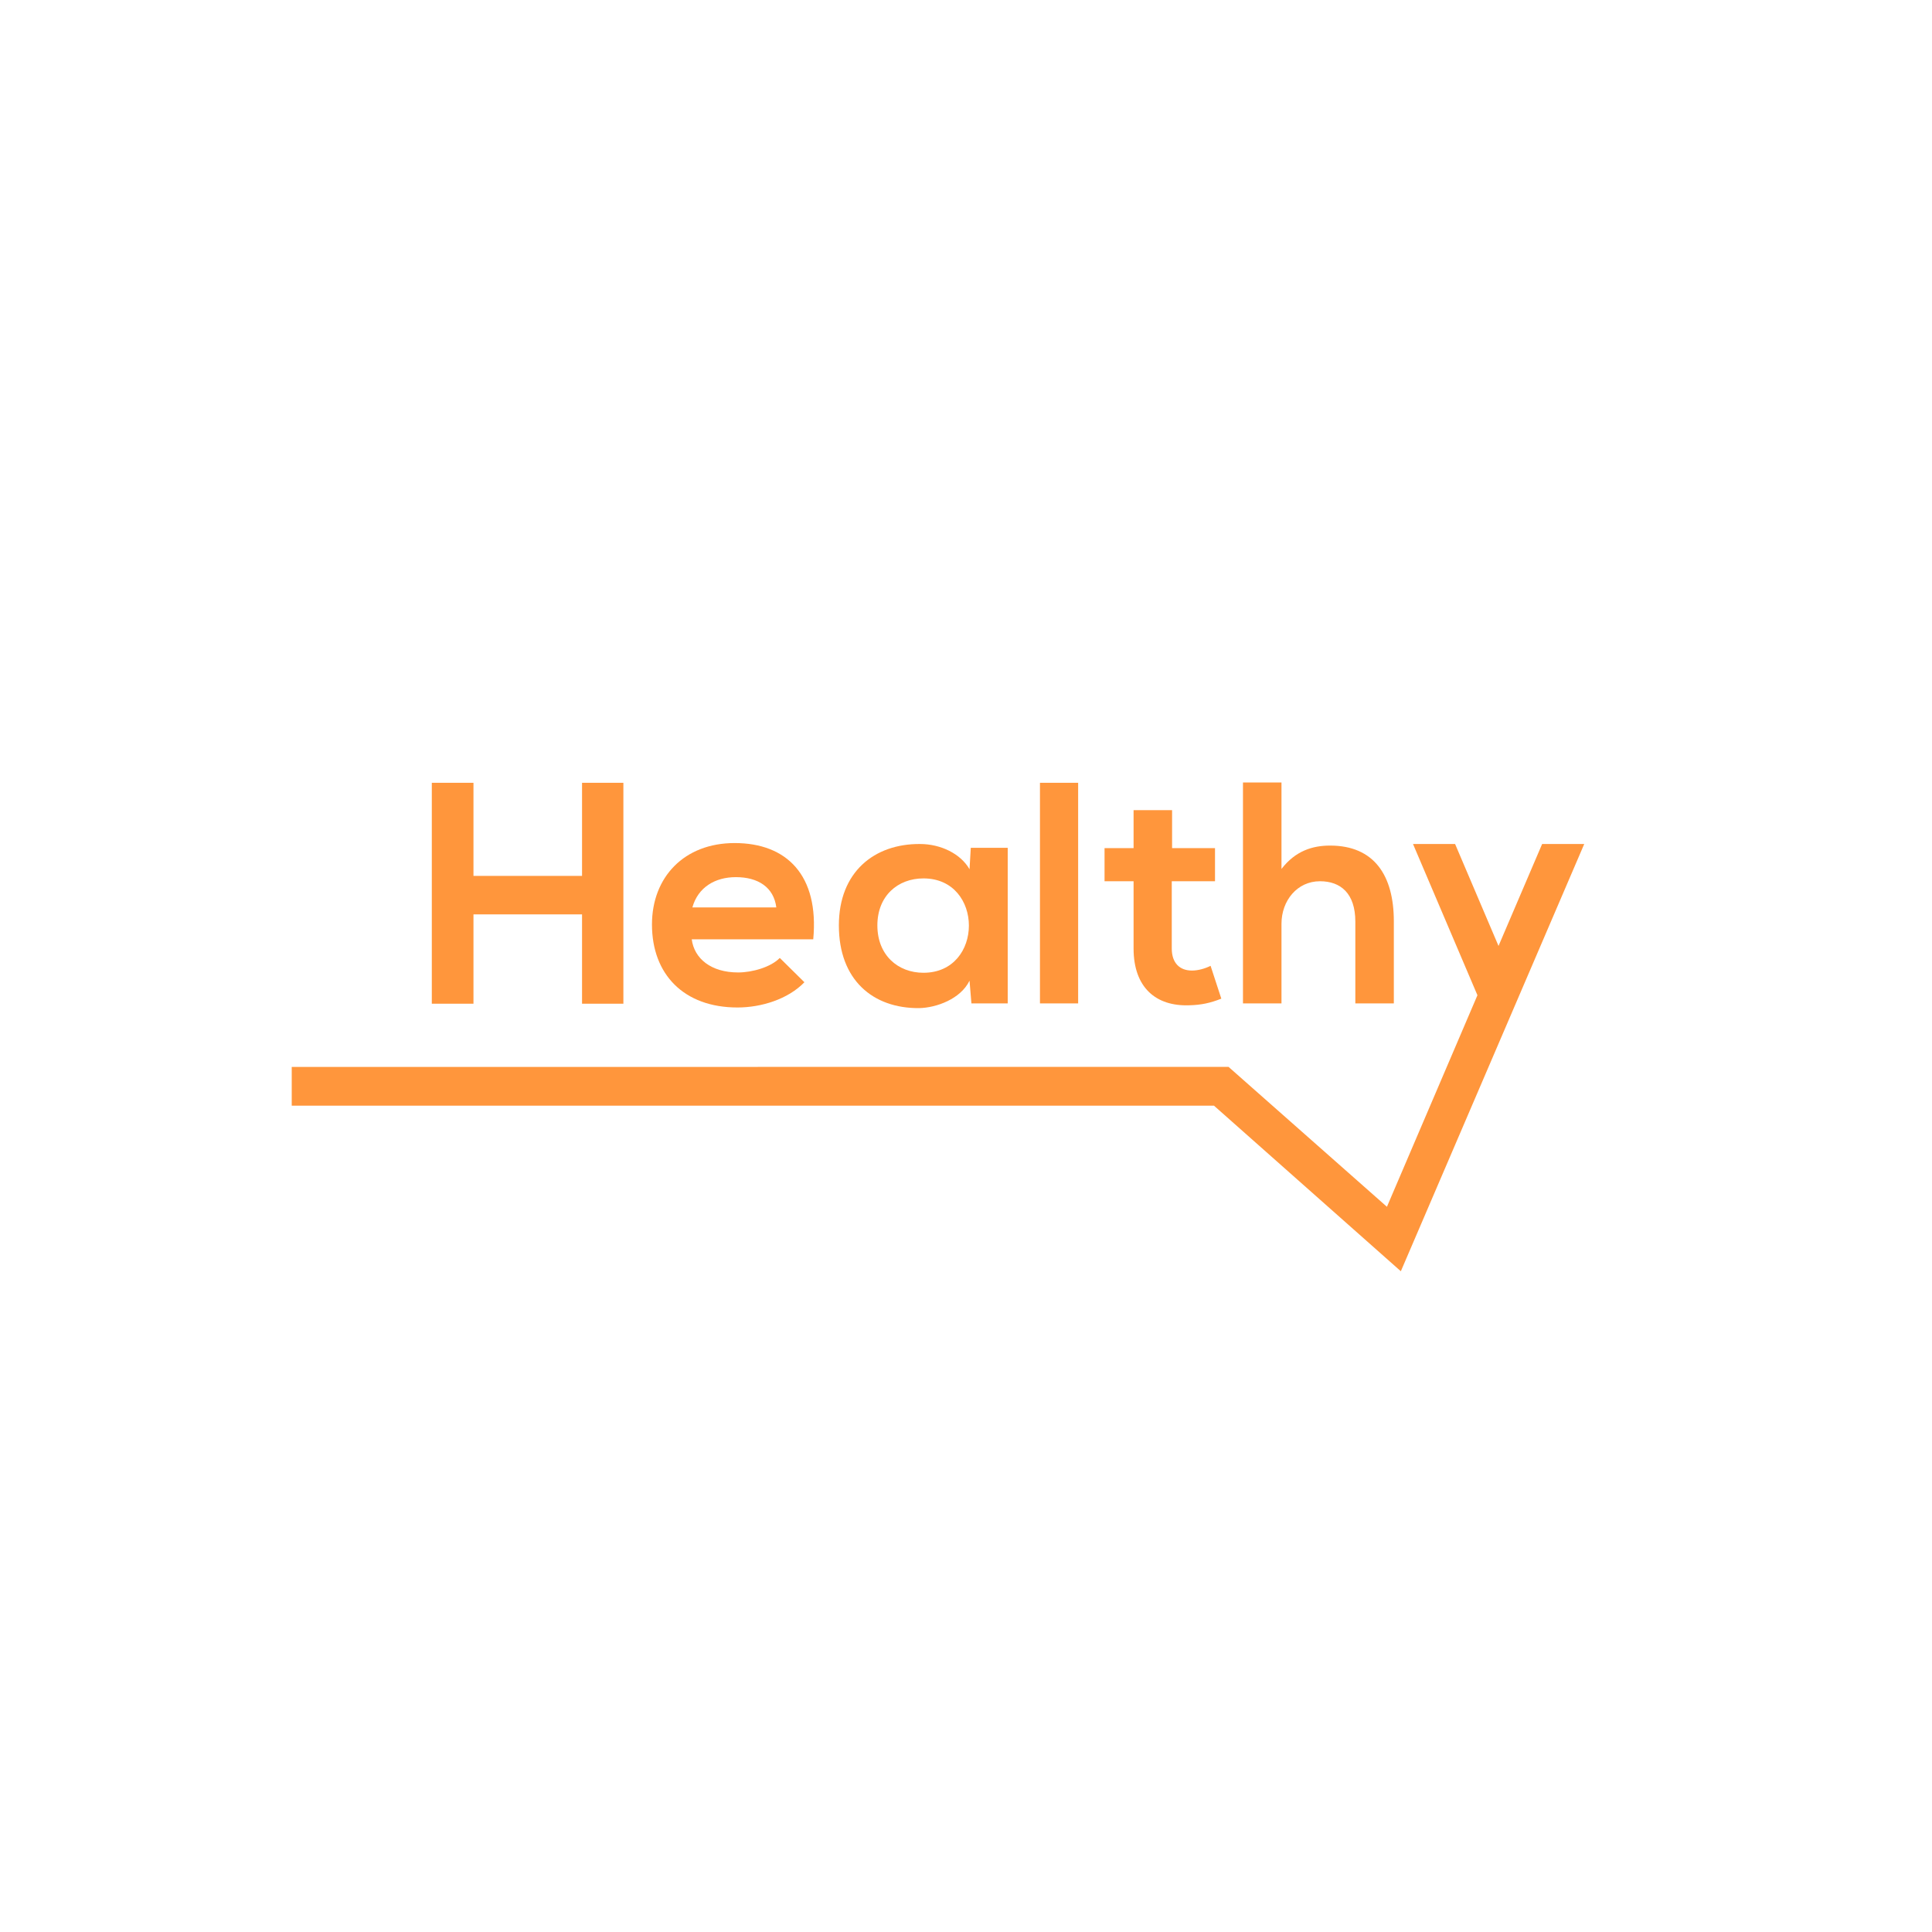
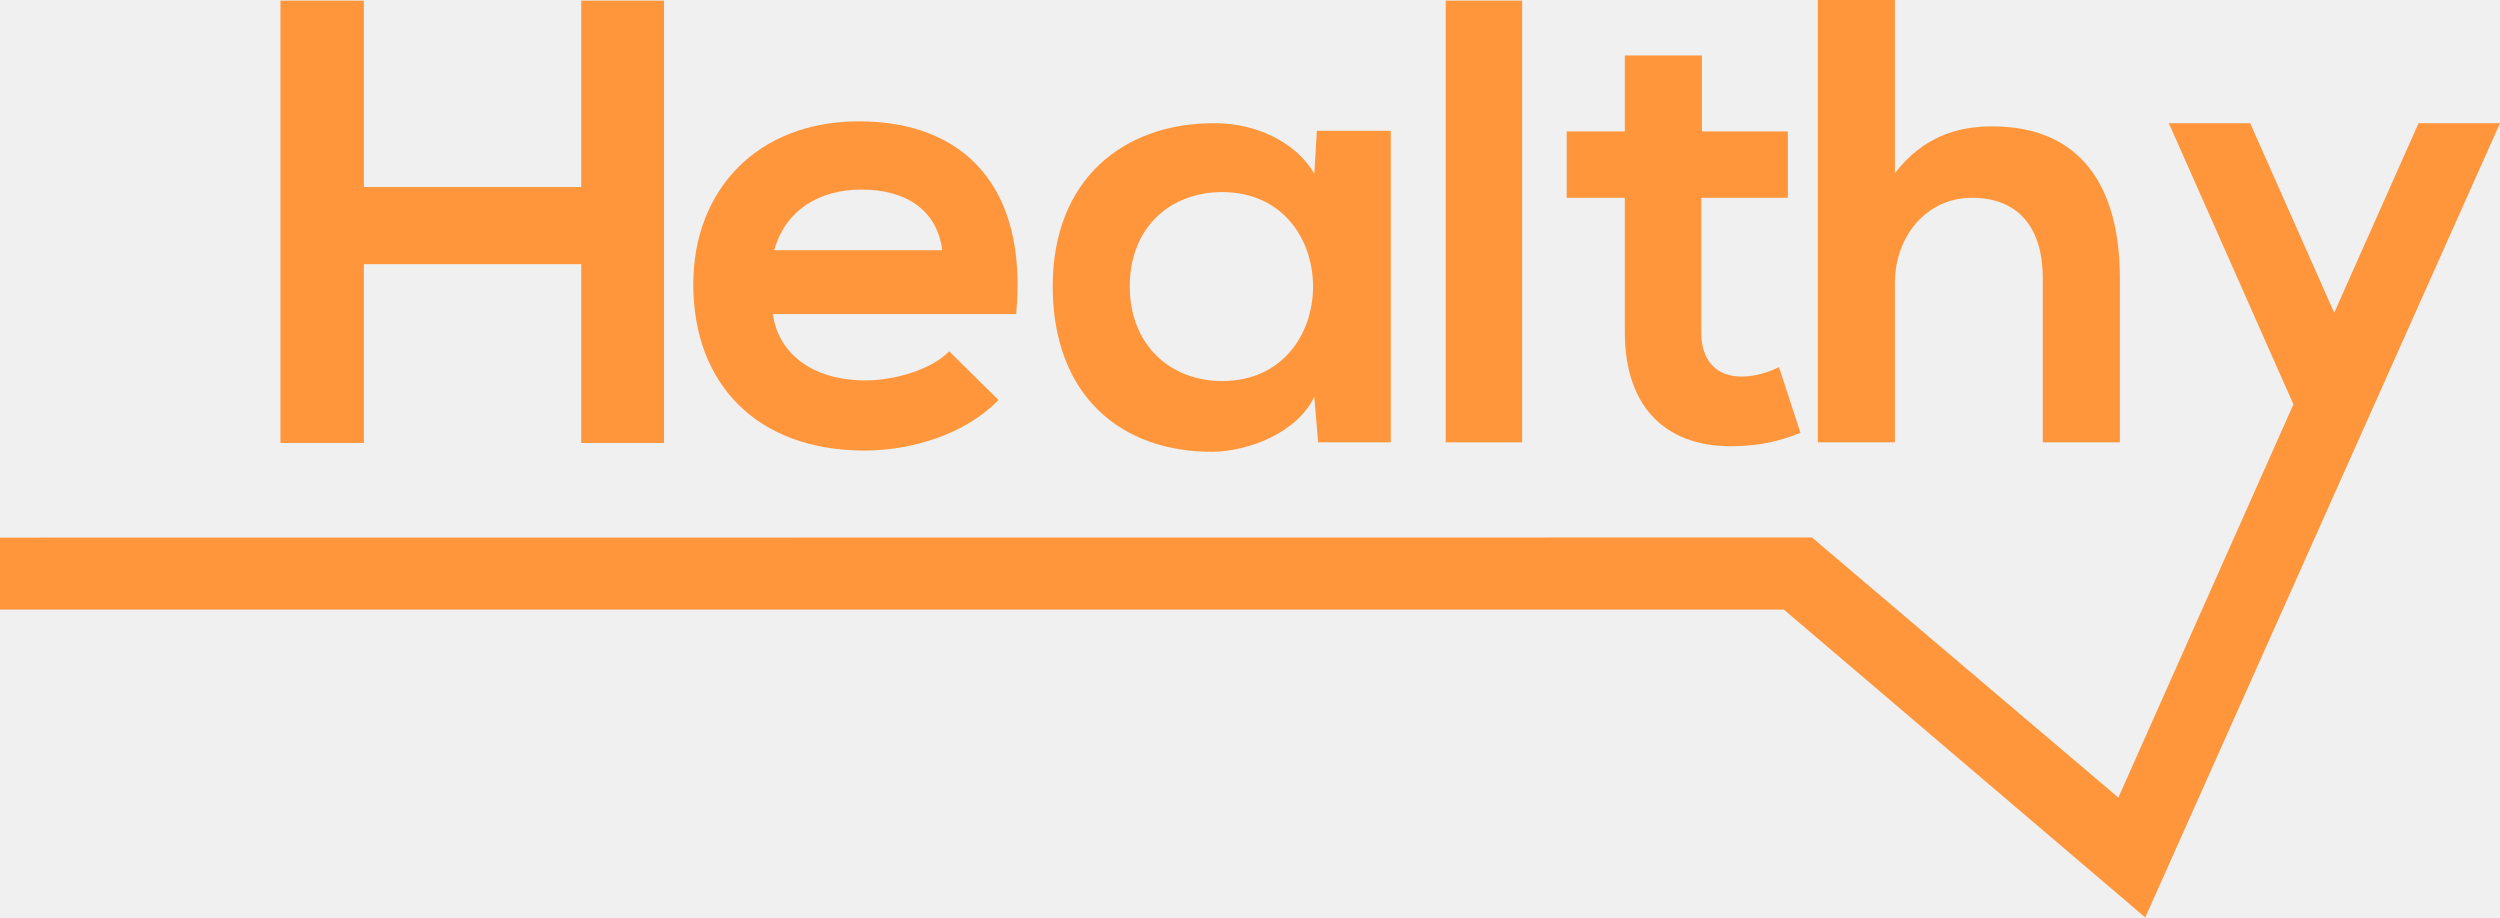
- <svg xmlns="http://www.w3.org/2000/svg" width="1000" height="1000" viewBox="0 0 1000 1000" fill="none">
-   <rect width="1000" height="1000" fill="white" />
-   <g clip-path="url(#clip0_0_508)">
-     <path d="M245.069 473.283H301.264V519.513H322.664V405.163H301.264V453.353H245.069V405.163H223.506V519.513H245.069V473.283Z" fill="#FF963C" />
-     <path fill-rule="evenodd" clip-rule="evenodd" d="M381.728 521.474C393.979 521.474 407.865 517.225 416.359 508.405L403.617 495.826C399.043 500.564 389.405 503.34 382.054 503.34C368.006 503.34 359.348 496.153 358.041 486.188H420.933C424.037 453.027 407.211 436.364 380.257 436.364C354.12 436.364 337.458 454.007 337.458 478.51C337.458 504.321 353.957 521.474 381.728 521.474ZM380.911 454.007C392.346 454.007 400.514 459.234 401.821 469.689H358.368C361.308 459.234 370.129 454.007 380.911 454.007Z" fill="#FF963C" />
-     <path fill-rule="evenodd" clip-rule="evenodd" d="M475.69 521.8C484.674 521.637 497.253 517.062 501.827 507.588L502.807 519.35H521.593V438.815H502.48L501.827 449.923C497.253 441.919 486.962 436.854 476.18 436.854C452.657 436.691 434.197 451.23 434.197 479.001C434.197 507.261 451.84 521.963 475.69 521.8H475.69ZM477.976 454.661C509.341 454.661 509.341 503.504 477.976 503.504C464.745 503.504 454.127 494.356 454.127 479.001C454.127 463.645 464.745 454.661 477.976 454.661Z" fill="#FF963C" />
-     <rect x="538.281" y="405.163" width="19.766" height="114.186" fill="#FF963C" />
-     <path d="M663.294 478.184C663.294 466.095 671.461 456.13 683.223 456.13C693.841 456.13 701.519 462.338 701.519 477.04V519.35H721.448V476.877C721.448 453.19 711.32 437.671 688.45 437.671C679.302 437.671 670.481 440.448 663.294 449.76V405H643.364V519.35H663.294V478.184Z" fill="#FF963C" />
-     <path d="M586.738 490.925C586.738 511.019 598.173 520.983 615.652 520.33C621.696 520.167 626.433 519.186 632.151 516.899L626.597 499.911C623.657 501.381 620.062 502.36 616.959 502.36C610.751 502.36 606.504 498.603 606.504 490.925V456.131H628.884V438.978H606.667V419.339H586.738V438.978H571.709V456.131H586.738L586.738 490.925Z" fill="#FF963C" />
-     <path d="M798.206 436.853L775.63 489.622L753.151 436.853H731.371L764.717 515.131L717.872 624.629L635.878 552.205L151 552.248V572.281L628.353 572.29L725.073 658L820 436.853H798.206Z" fill="#FF963C" />
+ <svg xmlns="http://www.w3.org/2000/svg" width="109" height="40" viewBox="0 0 109 40" fill="none">
+   <g id="ã°ã«ã¼ã 138" clip-path="url(#clip0_37311_256)">
+     <path id="ãã¹ 82" d="M15.865 11.517H25.342V19.313H28.951V0.028H25.342V8.155H15.865V0.028H12.228V19.313H15.865V11.517Z" fill="#FF963C" />
+     <path id="ãã¹ 83" fill-rule="evenodd" clip-rule="evenodd" d="M37.693 19.644C39.759 19.644 42.101 18.927 43.534 17.44L41.385 15.318C40.613 16.117 38.988 16.586 37.748 16.586C35.379 16.586 33.919 15.373 33.698 13.693H44.305C44.829 8.1 41.991 5.29 37.445 5.29C33.037 5.29 30.227 8.265 30.227 12.398C30.227 16.751 33.01 19.644 37.693 19.644ZM37.555 8.265C39.484 8.265 40.861 9.147 41.082 10.91H33.754C34.249 9.147 35.737 8.265 37.555 8.265H37.555Z" fill="#FF963C" />
+     <path id="ãã¹ 84" fill-rule="evenodd" clip-rule="evenodd" d="M52.896 19.698C54.411 19.671 56.532 18.899 57.304 17.302L57.469 19.285H60.637V5.703H57.414L57.304 7.576C56.532 6.226 54.797 5.372 52.979 5.372C49.011 5.345 45.898 7.797 45.898 12.48C45.898 17.246 48.874 19.726 52.896 19.698L52.896 19.698ZM53.282 8.375C58.571 8.375 58.571 16.613 53.282 16.613C51.05 16.613 49.259 15.07 49.259 12.48C49.259 9.89 51.05 8.375 53.282 8.375Z" fill="#FF963C" />
+     <rect id="é·æ¹å½¢ 45" x="63.032" y="0.028" width="3.334" height="19.258" fill="#FF963C" />
+     <path id="ãã¹ 85" d="M82.618 12.342C82.618 10.304 83.996 8.623 85.979 8.623C87.77 8.623 89.065 9.67 89.065 12.149V19.285H92.426V12.122C92.426 8.127 90.718 5.51 86.861 5.51C85.318 5.51 83.83 5.978 82.618 7.549V0H79.257V19.285H82.618V12.342Z" fill="#FF963C" />
+     <path id="ãã¹ 86" d="M70.842 14.491C70.842 17.88 72.77 19.56 75.718 19.45C76.737 19.422 77.536 19.257 78.501 18.871L77.564 16.006C77.068 16.254 76.462 16.419 75.938 16.419C74.891 16.419 74.175 15.786 74.175 14.491V8.623H77.95V5.73H74.203V2.418H70.842V5.73H68.307V8.623H70.842L70.842 14.491Z" fill="#FF963C" />
+     <path id="ãã¹ 87" d="M105.449 5.372L101.771 13.635L98.108 5.372H94.56L99.993 17.629L92.36 34.775L79.001 23.434L0 23.441V26.578L77.775 26.579L93.533 40L109 5.372H105.449Z" fill="#FF963C" />
  </g>
  <defs>
-     <clipPath id="clip0_0_508">
-       <rect width="669" height="253" fill="white" transform="translate(151 405)" />
+     <clipPath id="clip0_37311_256">
+       <rect width="109" height="40" fill="white" />
    </clipPath>
  </defs>
</svg>
